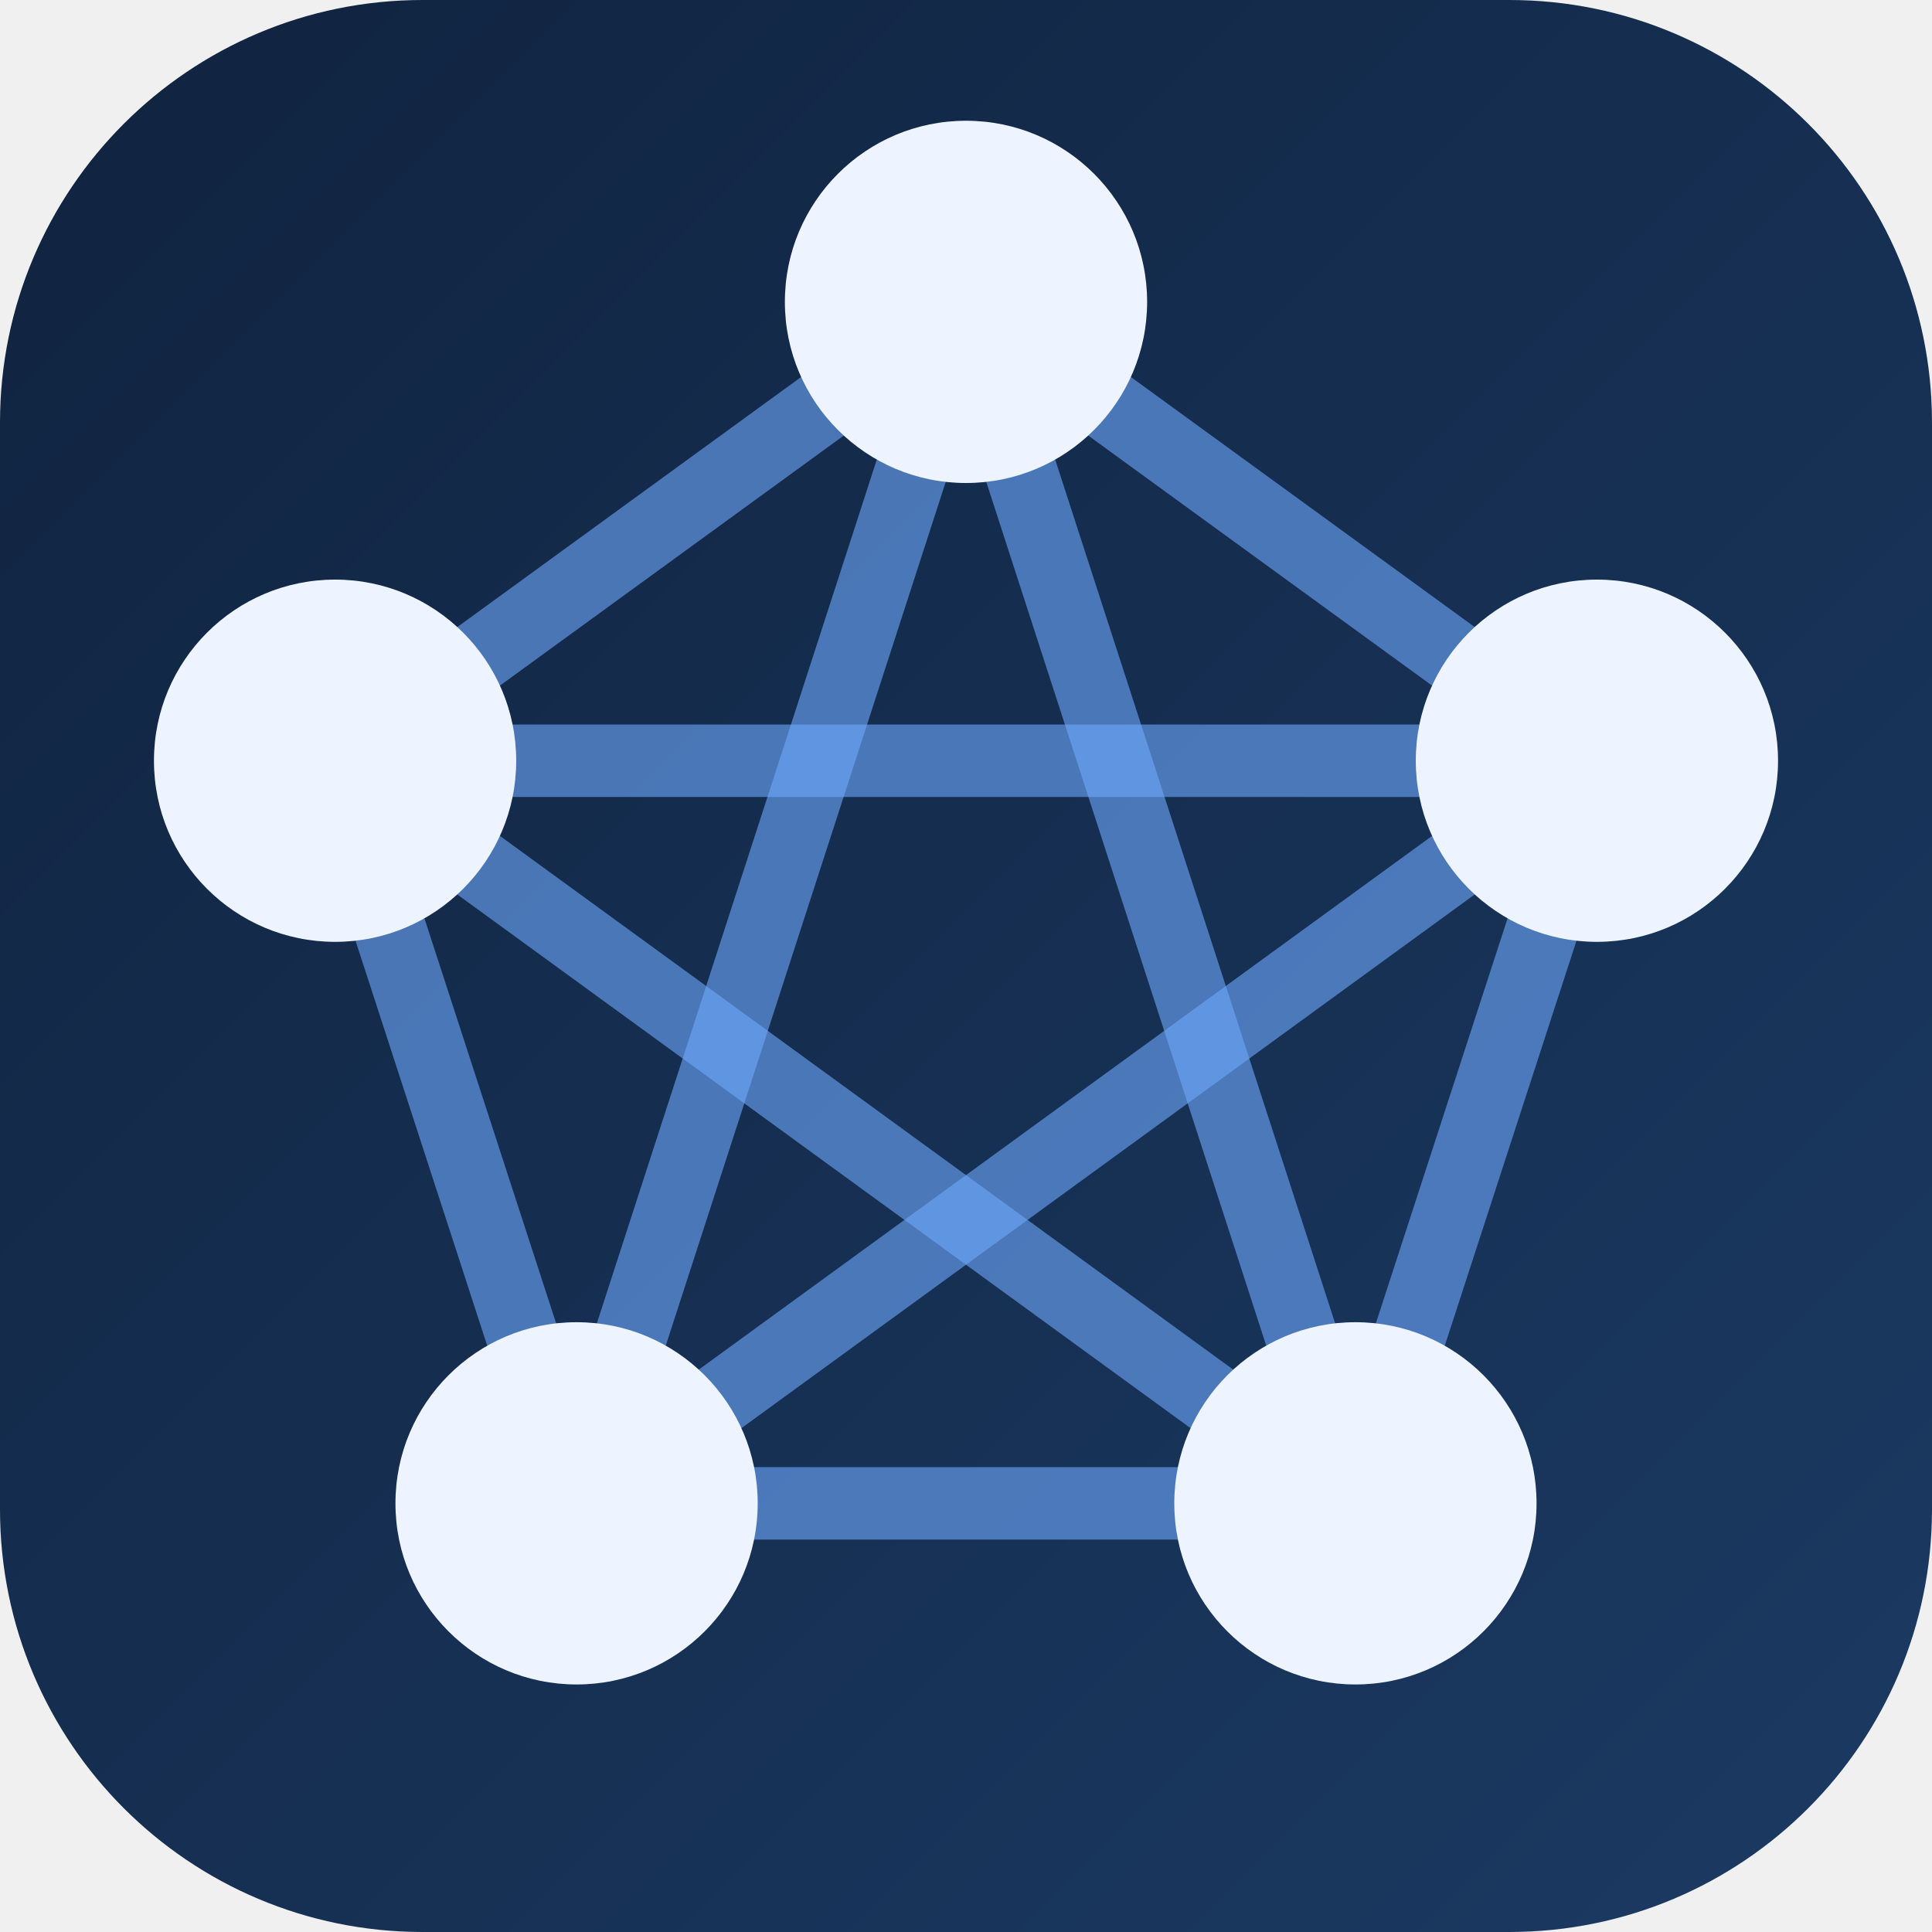
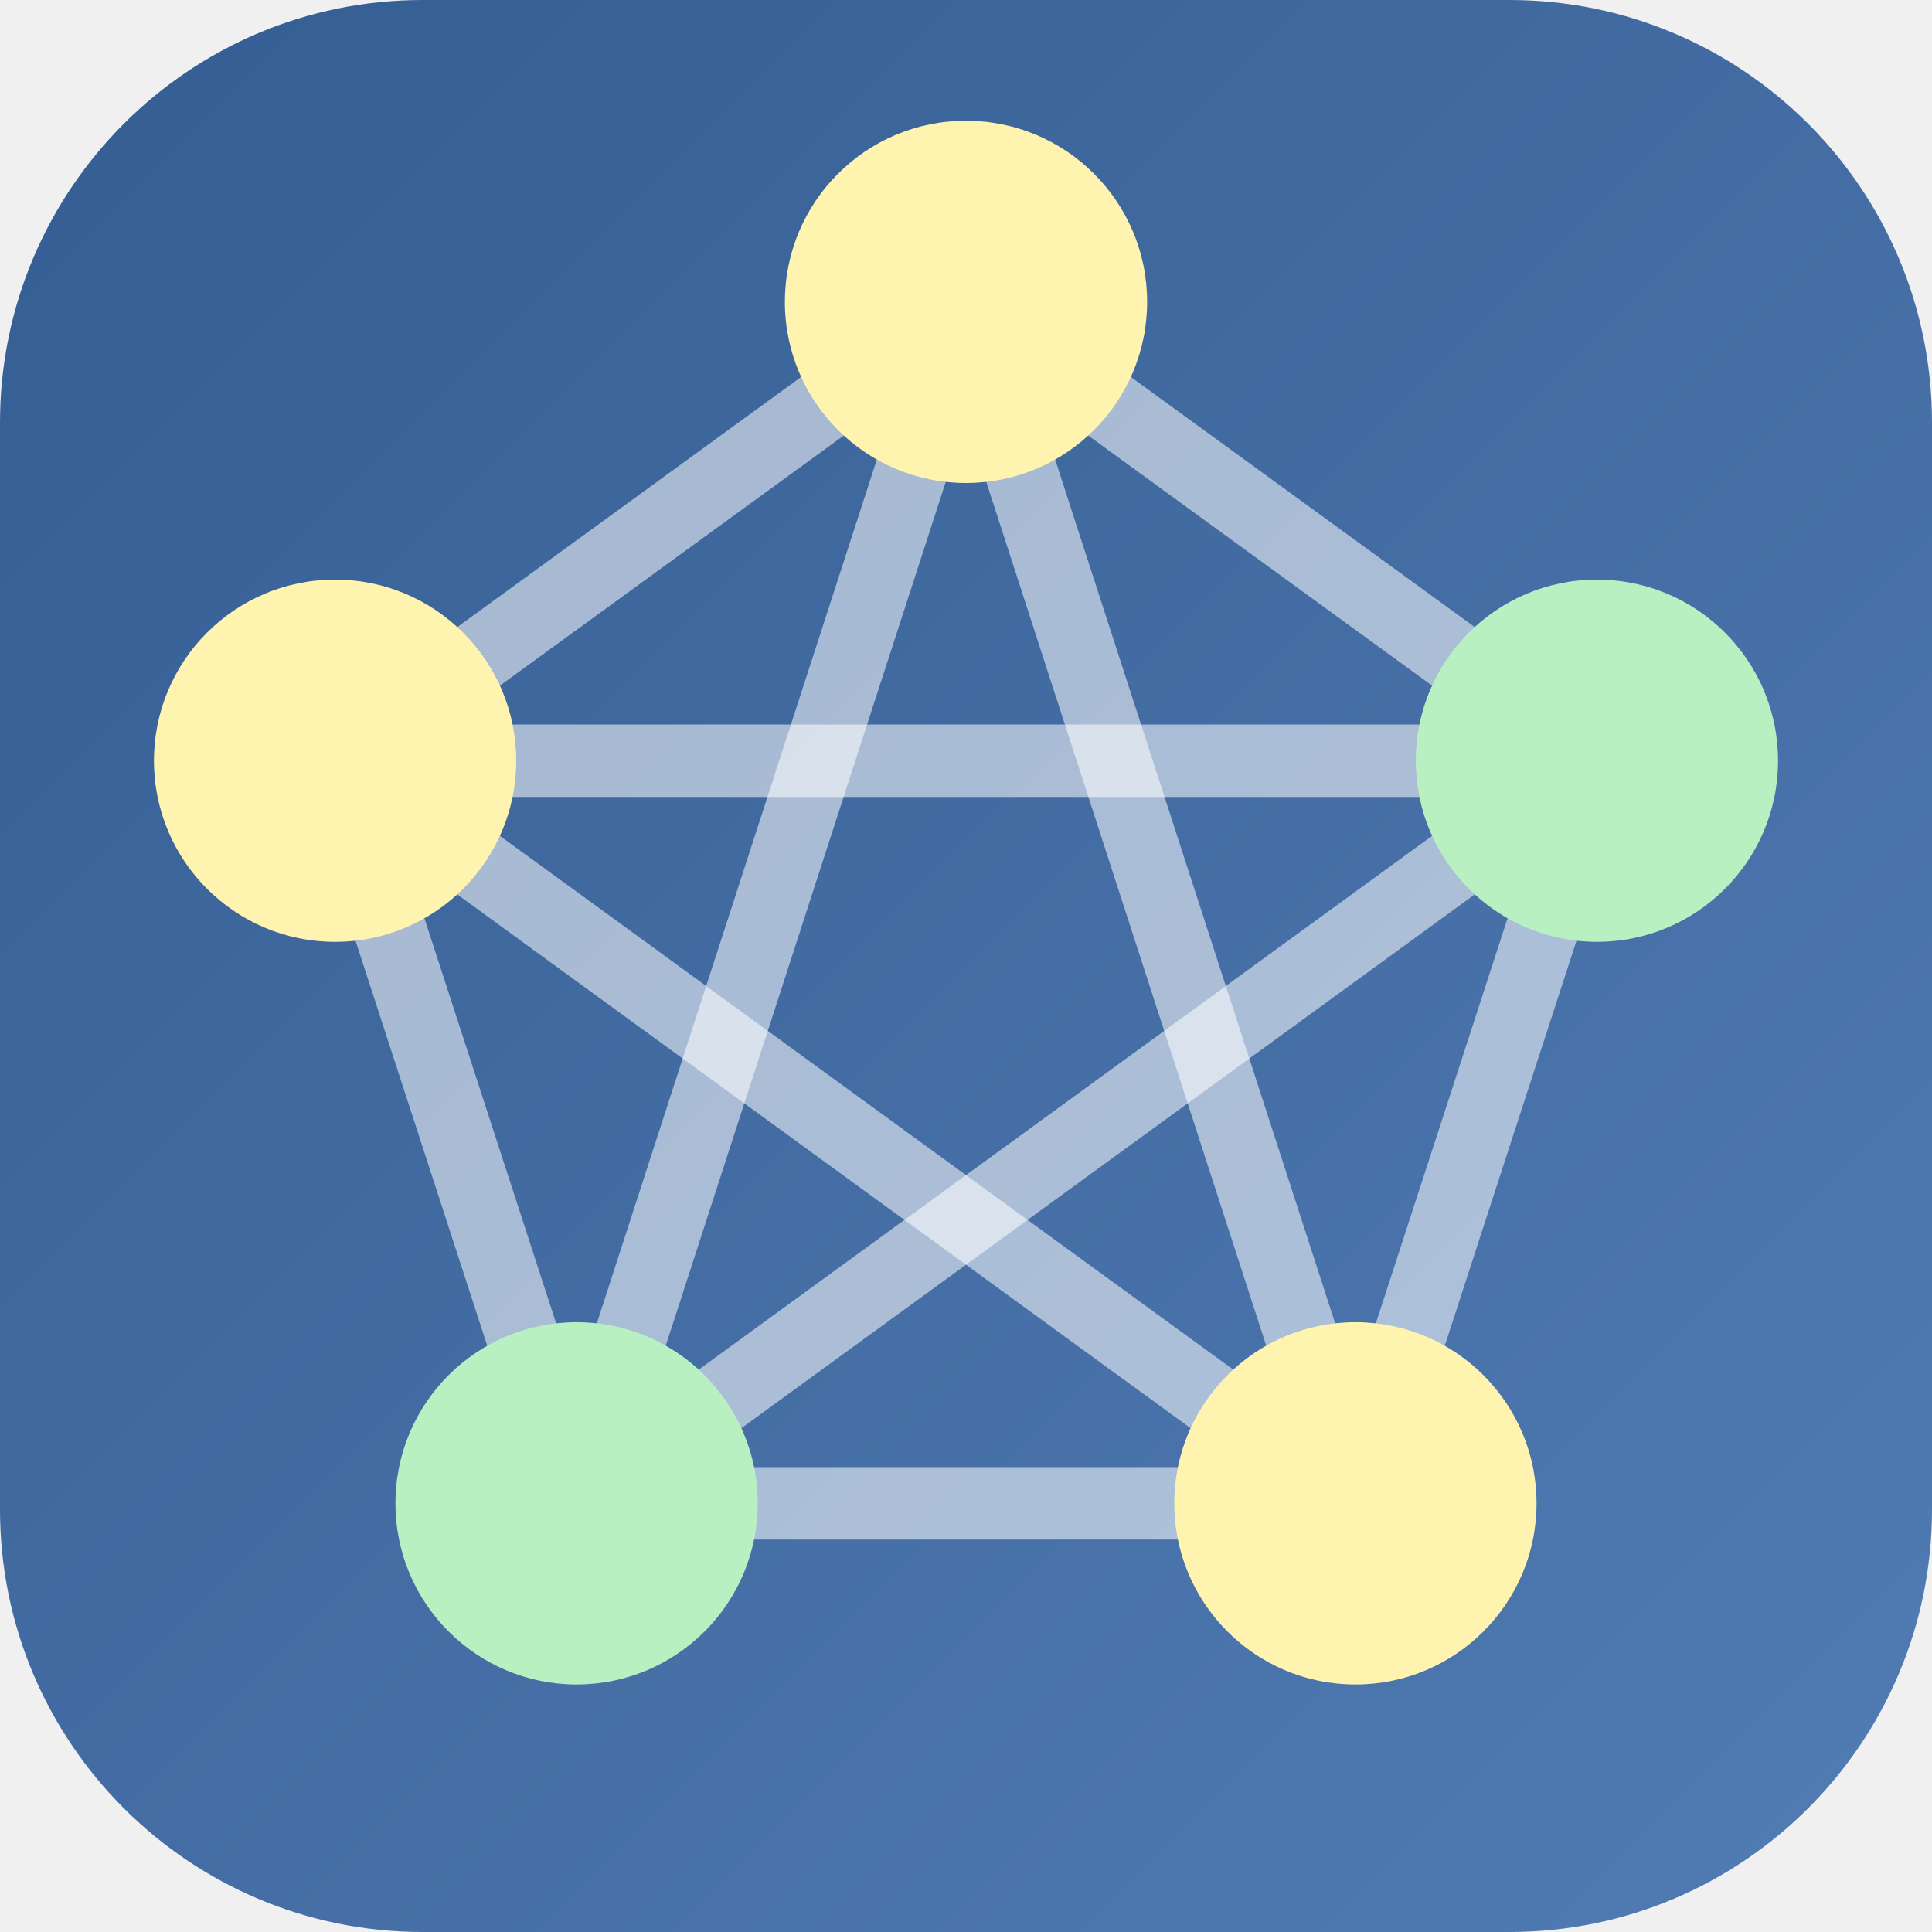
<svg xmlns="http://www.w3.org/2000/svg" viewBox="0 0 64 64" width="64" height="64">
  <defs>
    <linearGradient id="bg" x1="0" y1="0" x2="1" y2="1">
-       <stop offset="0" stop-color="#10233f" />
-       <stop offset="1" stop-color="#1b3a63" />
+       <stop offset="0" stop-color="#345d92" />
+       <stop offset="1" stop-color="#517cb4" />
    </linearGradient>
  </defs>
  <rect width="64" height="64" rx="14" fill="url(#bg)" />
-   <g stroke="#6ea8fe" stroke-width="2.4" stroke-opacity="0.6" stroke-linecap="round">
+   <g stroke="#ffffff" stroke-width="2.4" stroke-opacity="0.55" stroke-linecap="round">
    <line x1="32" y1="10" x2="52.9" y2="25.2" />
    <line x1="32" y1="10" x2="44.9" y2="49.8" />
    <line x1="32" y1="10" x2="19.1" y2="49.8" />
    <line x1="32" y1="10" x2="11.1" y2="25.2" />
    <line x1="52.9" y1="25.2" x2="44.9" y2="49.8" />
    <line x1="52.9" y1="25.2" x2="19.1" y2="49.8" />
    <line x1="52.9" y1="25.2" x2="11.1" y2="25.2" />
    <line x1="44.9" y1="49.8" x2="19.1" y2="49.8" />
    <line x1="44.9" y1="49.8" x2="11.1" y2="25.2" />
    <line x1="19.1" y1="49.8" x2="11.1" y2="25.2" />
  </g>
-   <g fill="#eef4ff">
-     <circle cx="32" cy="10" r="6" />
-     <circle cx="52.9" cy="25.2" r="6" />
-     <circle cx="44.9" cy="49.8" r="6" />
-     <circle cx="19.1" cy="49.8" r="6" />
-     <circle cx="11.1" cy="25.2" r="6" />
+   <g>
+     <circle cx="32" cy="10" r="6" fill="#fff3b0" />
+     <circle cx="52.9" cy="25.2" r="6" fill="#b8f0c2" />
+     <circle cx="44.9" cy="49.8" r="6" fill="#fff3b0" />
+     <circle cx="19.1" cy="49.8" r="6" fill="#b8f0c2" />
+     <circle cx="11.1" cy="25.2" r="6" fill="#fff3b0" />
  </g>
</svg>
